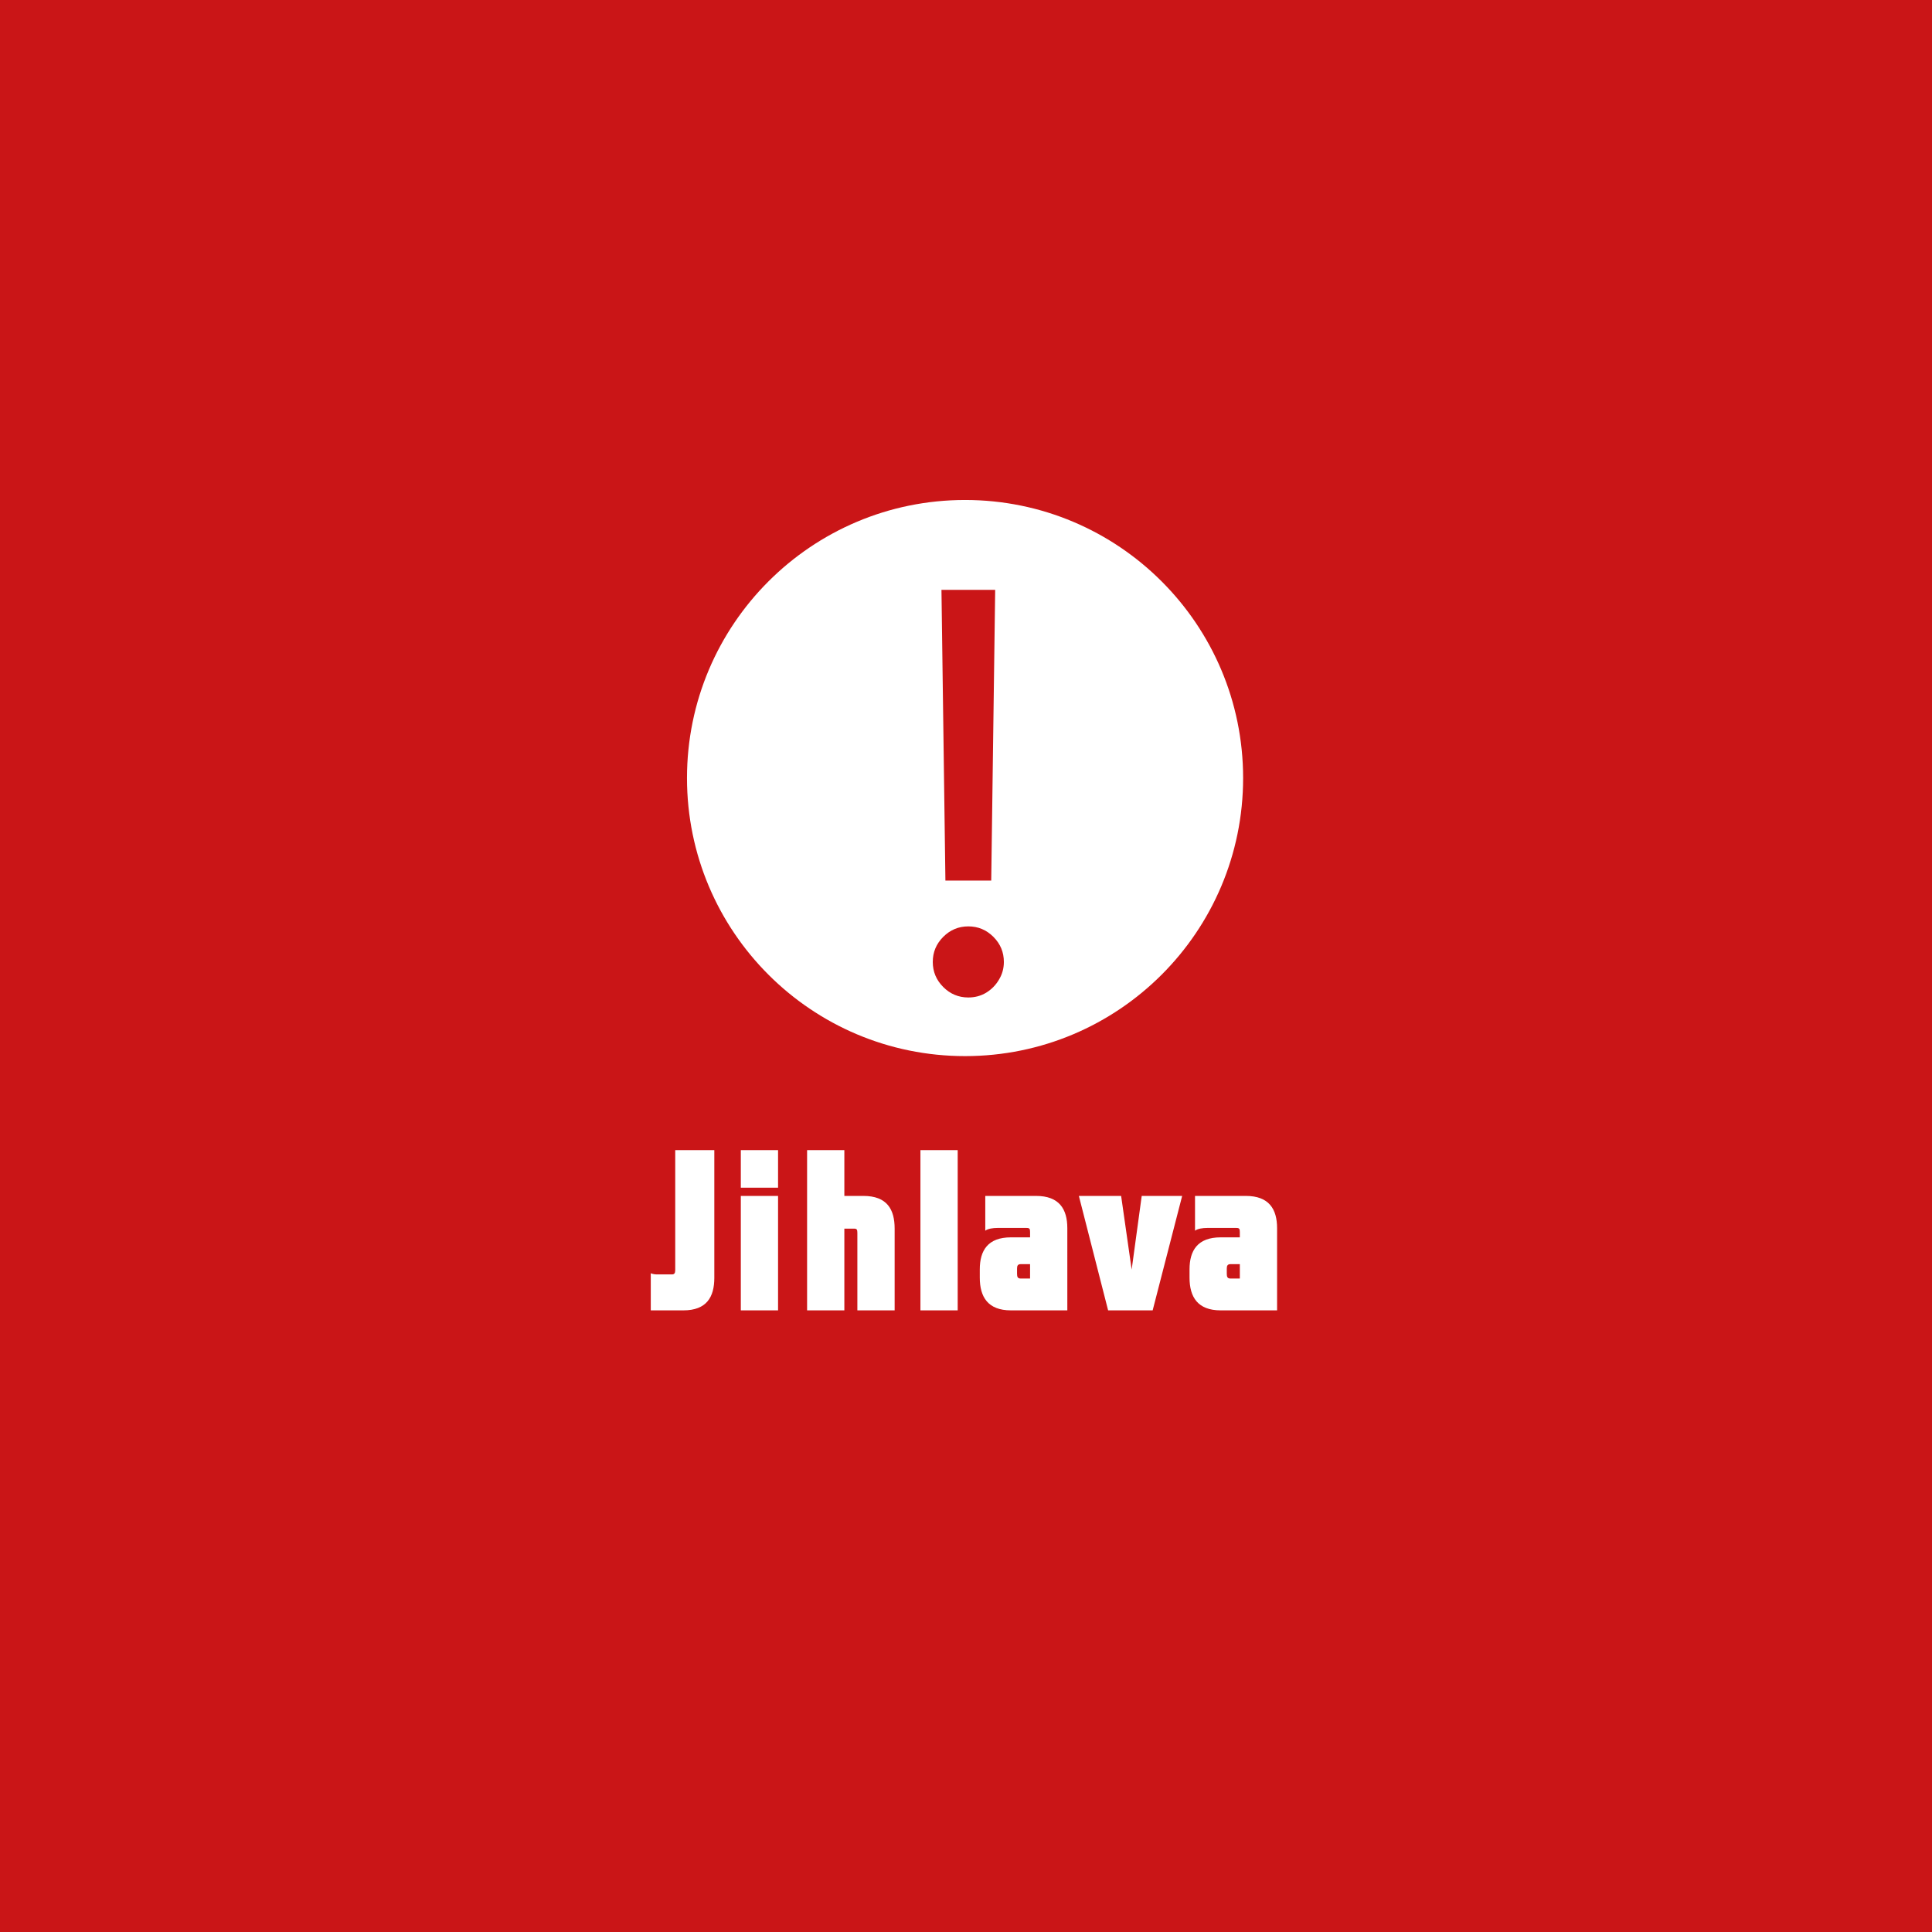
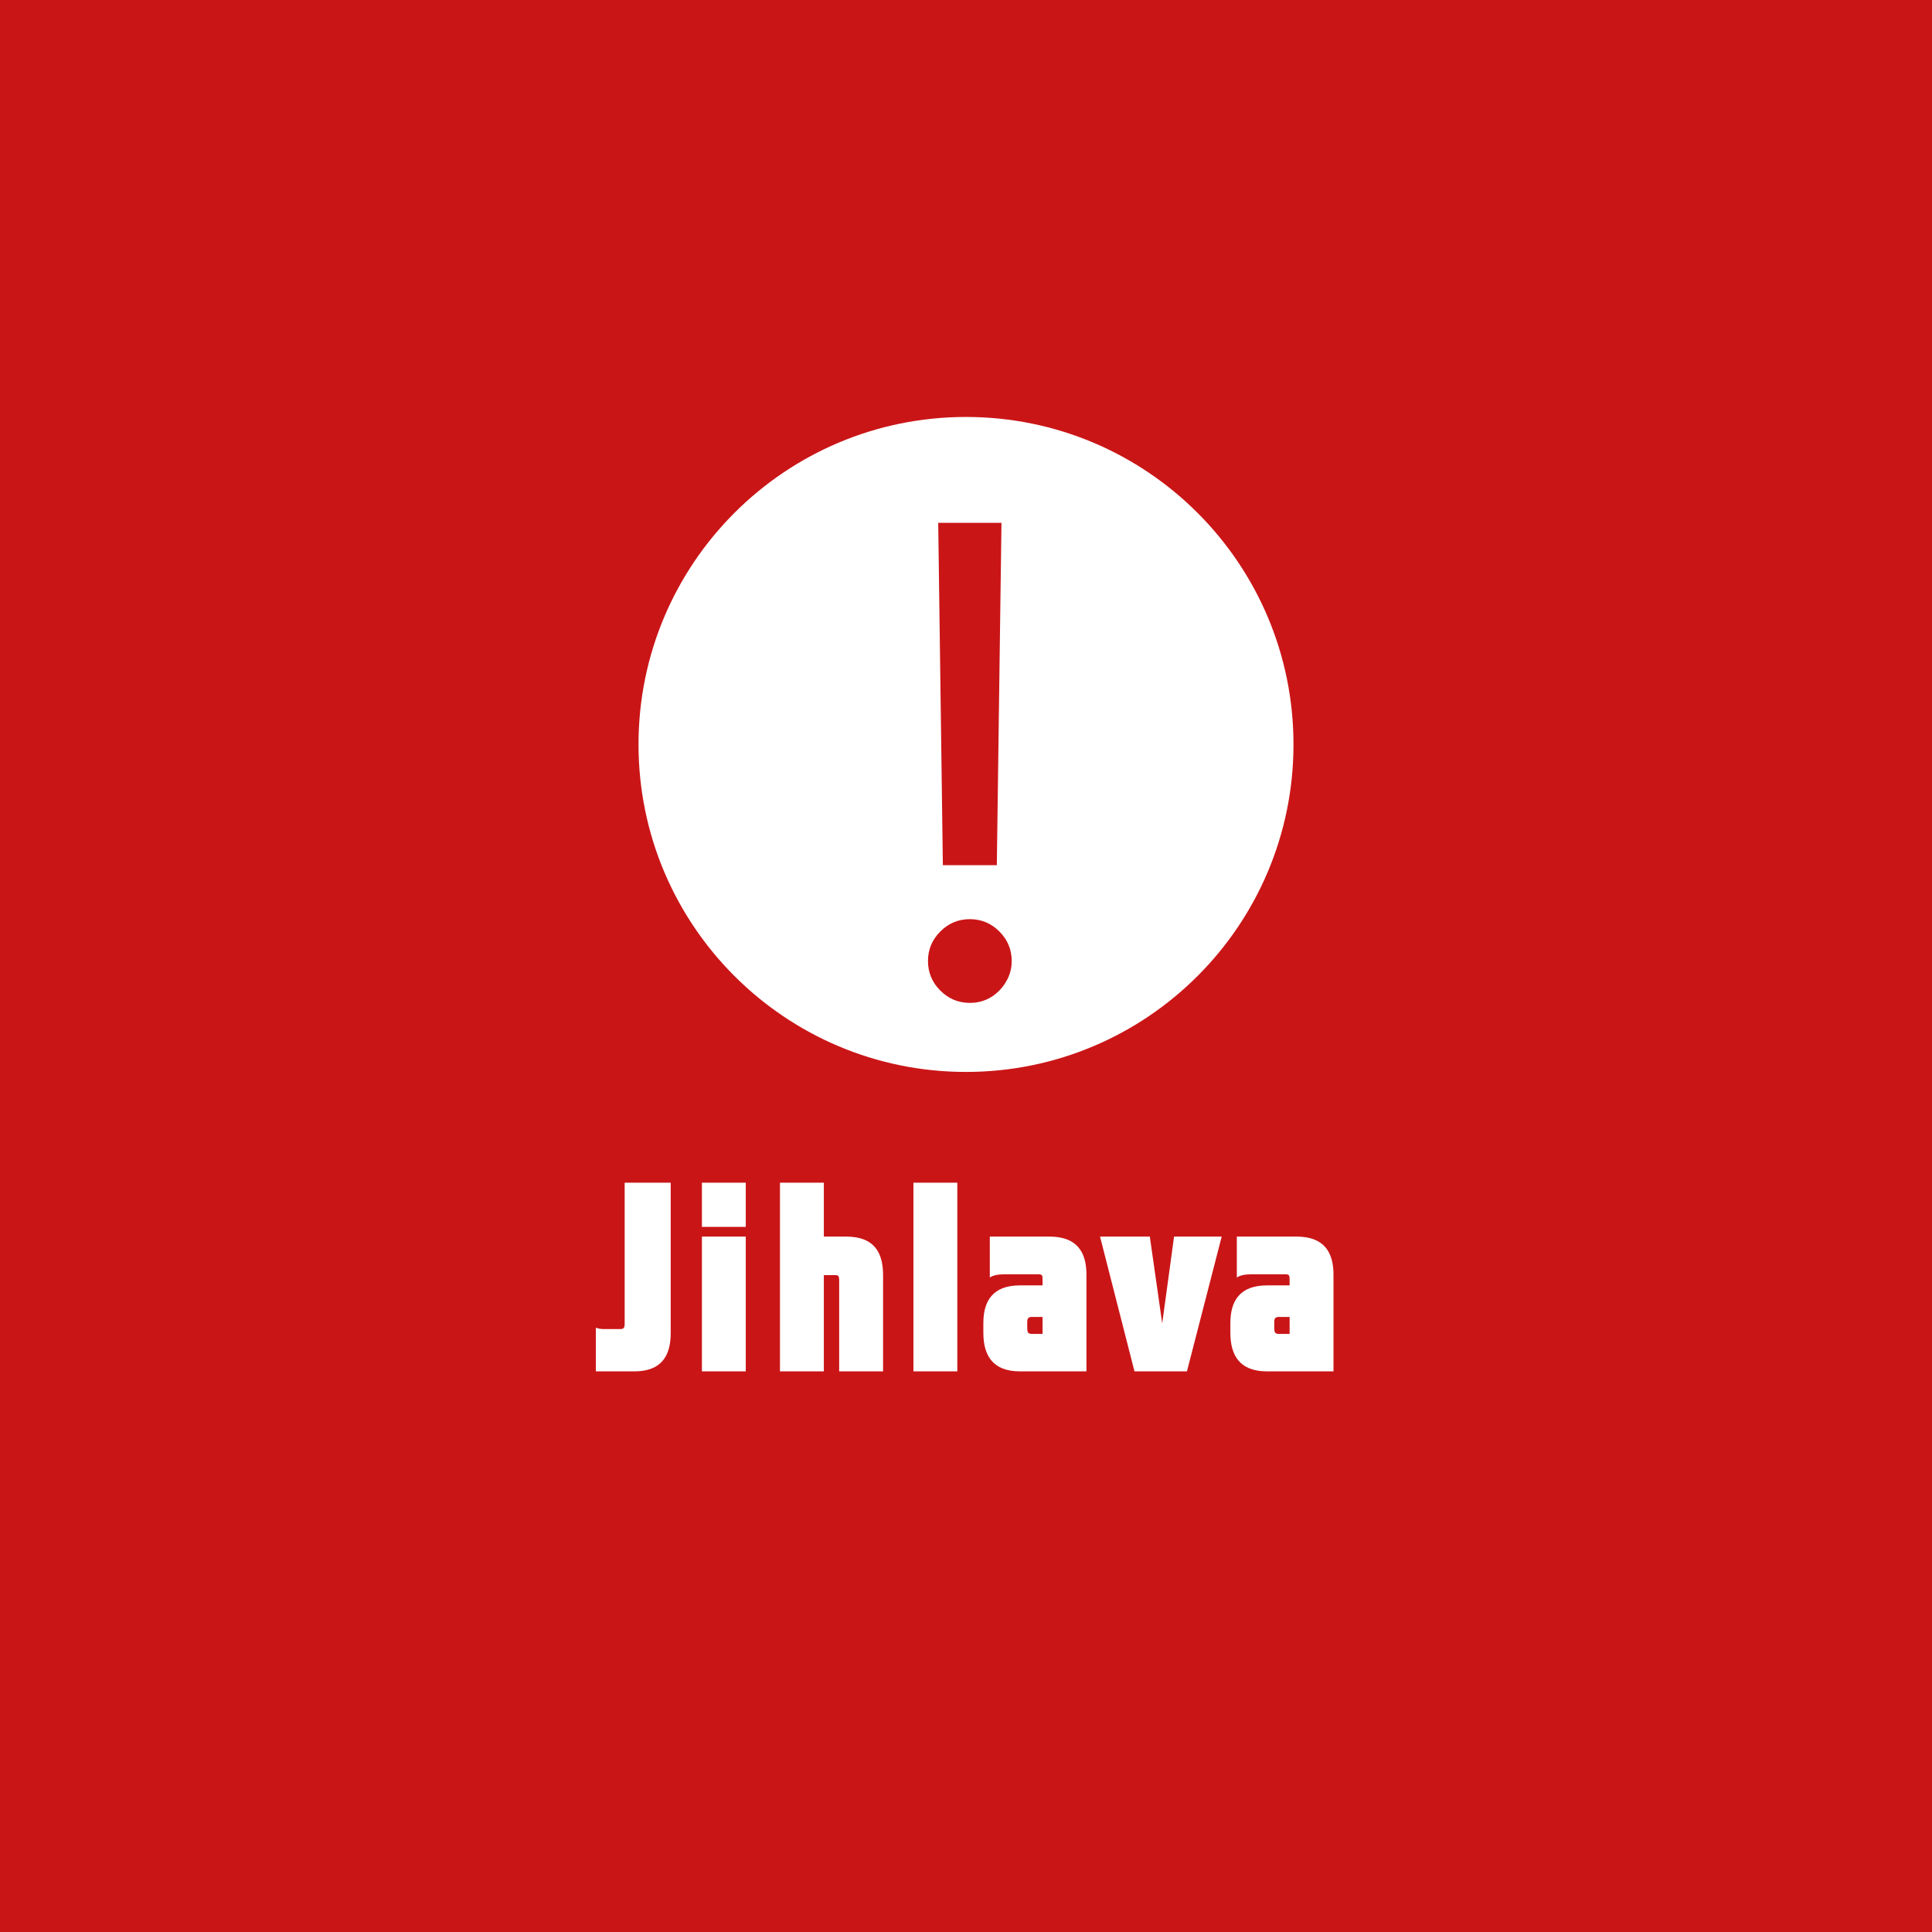
<svg xmlns="http://www.w3.org/2000/svg" width="1024" height="1024" viewBox="0 0 1024 1024" fill="none">
  <g clip-path="url(#clip0_64_154)">
    <path d="M0 0H1024V1024H0V0Z" fill="#CA1517" />
    <path d="M372.315 582.205C363.246 582.83 353.678 581.934 345.425 586.391C338.17 586.838 330.869 586.571 323.704 587.731C319.033 590.986 319.119 597.185 317.26 601.956C324.471 601.823 331.684 601.598 338.849 601.33L336.079 606.77L341.978 604.23L341.926 610.114L347.732 610.519L345.374 618.004L350.09 618.363C346.145 644.448 362.016 672.63 390.359 675.573C394.893 696.128 393.261 718.641 379.883 735.807C376.391 736.522 369.499 737.994 366.053 738.707C367.277 740.446 369.771 743.839 370.995 745.532C376.845 745.31 382.695 744.997 388.545 744.729C394.939 719.536 407.09 696.307 417.248 672.496C431.986 691.179 441.875 714.544 438.565 738.622C434.529 741.208 430.533 743.883 426.588 746.558C437.698 754.94 448.631 747.134 458.925 741.561C465.772 724.707 478.15 710.304 481.596 692.156C484.408 681.901 489.17 672.314 494.476 663.084C494.114 676.862 504.042 688.008 504.314 701.607C505.039 716.901 513.883 737.234 496.469 746.643C503.362 748.738 510.481 749.497 517.646 748.203C515.333 738.706 513.524 728.987 513.886 719.177C515.292 700.182 511.571 680.651 519.28 662.503C525.81 664.911 532.385 667.367 539.142 669.106C534.925 663.889 529.62 659.696 524.269 655.638C523.907 647.122 525.677 637.891 521.186 630.132C515.836 620.858 507.262 613.771 502.773 604.006C500.007 598.076 496.154 591.568 488.717 591.211C477.063 587.644 472.526 601.598 466.404 608.108C462.922 601.568 460.141 594.678 458.107 587.553C449.809 586.439 440.742 584.205 432.852 588.174C421.243 602.174 407.591 614.308 395.619 627.997C390.087 627.946 384.552 627.772 379.019 627.638C376.253 612.567 384.327 594.644 372.31 582.204L372.315 582.205ZM465.818 676.064C465.183 697.377 466.911 723.506 446.913 737.506C444.056 717.753 447.412 697.774 447.955 677.932C453.896 677.397 459.877 676.732 465.818 676.064H465.818Z" fill="#CA1517" />
    <g clip-path="url(#clip1_64_154)">
-       <path d="M745 555.321H278V758.635H745V555.321Z" fill="#CA1517" />
-       <path d="M652.29 670.017H657.136V677.648H652.168C650.592 677.648 650.223 676.801 650.223 675.1V672.433C650.219 670.858 650.591 670.017 652.29 670.017ZM676.882 650.967C676.882 640.889 672.645 633.861 660.28 633.861H633.384V652.295C634.835 651.201 637.502 650.838 639.81 650.838H655.316C656.889 650.838 657.133 651.333 657.133 653.027V655.823H646.954C634.72 655.823 630.477 662.847 630.477 672.796V677.167C630.477 687.472 634.832 694.517 646.954 694.517H676.882V650.967ZM610.934 694.517L626.571 633.861H605.137L599.804 672.918L594.223 633.861H571.821L587.323 694.517H610.934ZM541.11 670.017H545.956V677.648H540.992C539.412 677.648 539.056 676.801 539.056 675.1V672.433C539.056 670.858 539.412 670.017 541.11 670.017ZM565.702 650.967C565.702 640.889 561.462 633.861 549.117 633.861H522.217V652.295C523.659 651.201 526.336 650.838 528.63 650.838H544.146C545.716 650.838 545.96 651.333 545.96 653.027V655.823H535.781C523.547 655.823 519.31 662.847 519.31 672.796V677.167C519.31 687.472 523.659 694.517 535.781 694.517H565.706L565.702 650.967ZM487.845 694.517H507.595V609.599H487.845V694.517ZM447.524 633.861V609.599H427.778V694.52H447.524V651.201H452.736C454.188 651.201 454.421 651.817 454.421 653.512V694.52H474.181V651.201C474.181 641.018 470.177 633.861 457.578 633.861H447.524ZM392.648 629.497H412.391V609.599H392.648V629.497ZM392.648 694.517H412.391V633.865H392.648V694.517ZM356.07 675.47H348.432C347.346 675.47 346.138 675.348 344.923 674.86V694.517H362.25C374.486 694.517 378.605 687.472 378.605 677.286V609.599H357.887V673.169C357.887 674.86 357.393 675.47 356.07 675.47Z" fill="white" />
+       <path d="M787 562.92H237V802.369H787V562.92Z" fill="#CA1517" />
+       <path d="M677.813 698.001H683.52V706.988H677.67C675.812 706.988 675.378 705.99 675.378 703.987V700.846C675.374 698.991 675.812 698.001 677.813 698.001ZM706.776 675.565C706.776 663.696 701.786 655.419 687.223 655.419H655.546V677.129C657.256 675.84 660.396 675.413 663.114 675.413H681.376C683.229 675.413 683.516 675.996 683.516 677.991V681.283H671.528C657.12 681.283 652.122 689.556 652.122 701.273V706.422C652.122 718.558 657.252 726.854 671.528 726.854H706.776V675.565ZM629.106 726.854L647.523 655.419H622.279L615.998 701.417L609.426 655.419H583.042L601.299 726.854H629.106ZM546.873 698.001H552.58V706.988H546.734C544.872 706.988 544.454 705.99 544.454 703.987V700.846C544.454 698.991 544.872 698.001 546.873 698.001ZM575.836 675.565C575.836 663.696 570.842 655.419 556.303 655.419H524.622V677.129C526.32 675.84 529.472 675.413 532.175 675.413H550.448C552.297 675.413 552.584 675.996 552.584 677.991V681.283H540.596C526.188 681.283 521.199 689.556 521.199 701.273V706.422C521.199 718.558 526.32 726.854 540.596 726.854H575.84L575.836 675.565ZM484.141 726.854H507.401V626.845H484.141V726.854ZM436.654 655.419V626.845H413.399V726.858H436.654V675.84H442.792C444.501 675.84 444.776 676.566 444.776 678.562V726.858H468.048V675.84C468.048 663.848 463.333 655.419 448.495 655.419H436.654ZM372.025 650.279H395.276V626.845H372.025V650.279ZM372.025 726.854H395.276V655.423H372.025V726.854ZM328.946 704.422H319.95C318.671 704.422 317.248 704.278 315.817 703.704V726.854H336.223C350.635 726.854 355.485 718.558 355.485 706.561V626.845H331.086V701.712C331.086 703.704 330.504 704.422 328.946 704.422Z" fill="white" />
    </g>
-     <circle cx="511.5" cy="412.38" r="147.38" fill="#CA1517" />
-     <path fill-rule="evenodd" clip-rule="evenodd" d="M658.88 412.38C658.88 493.776 592.897 559.76 511.5 559.76C430.103 559.76 364.12 493.776 364.12 412.38C364.12 330.985 430.103 265 511.5 265C592.897 265 658.88 330.985 658.88 412.38ZM525.373 466.717L527.466 312.638H498.995L501.088 466.717H525.373ZM499.937 523.136C503.636 526.835 508.067 528.684 513.231 528.684C516.72 528.684 519.86 527.847 522.651 526.172C525.512 524.427 527.78 522.125 529.455 519.263C531.2 516.402 532.072 513.262 532.072 509.843C532.072 504.679 530.223 500.248 526.524 496.549C522.826 492.851 518.395 491.002 513.231 491.002C508.067 491.002 503.636 492.851 499.937 496.549C496.239 500.248 494.389 504.679 494.389 509.843C494.389 515.007 496.239 519.438 499.937 523.136Z" fill="white" />
+     <ellipse cx="512" cy="394.574" rx="173.574" ry="173.574" fill="#CA1517" />
+     <path fill-rule="evenodd" clip-rule="evenodd" d="M685.574 394.574C685.574 490.436 607.863 568.148 512 568.148C416.137 568.148 338.426 490.436 338.426 394.574C338.426 298.712 416.137 221 512 221C607.863 221 685.574 298.712 685.574 394.574ZM528.338 458.569L530.804 277.105H497.273L499.738 458.569H528.338ZM498.382 525.015C502.738 529.371 507.957 531.549 514.038 531.549C518.147 531.549 521.846 530.563 525.133 528.59C528.503 526.535 531.174 523.823 533.146 520.454C535.201 517.084 536.228 513.386 536.228 509.359C536.228 503.277 534.05 498.058 529.694 493.703C525.339 489.347 520.12 487.169 514.038 487.169C507.957 487.169 502.738 489.347 498.382 493.703C494.026 498.058 491.848 503.277 491.848 509.359C491.848 515.441 494.026 520.659 498.382 525.015Z" fill="white" />
  </g>
  <defs>
    <clipPath id="clip0_64_154">
      <rect width="1024" height="1024" fill="white" />
    </clipPath>
    <clipPath id="clip1_64_154">
-       <rect width="467" height="203.314" fill="white" transform="translate(278 555.321)" />
+       <rect width="550" height="239.449" fill="white" transform="translate(237 562.92)" />
    </clipPath>
  </defs>
</svg>
